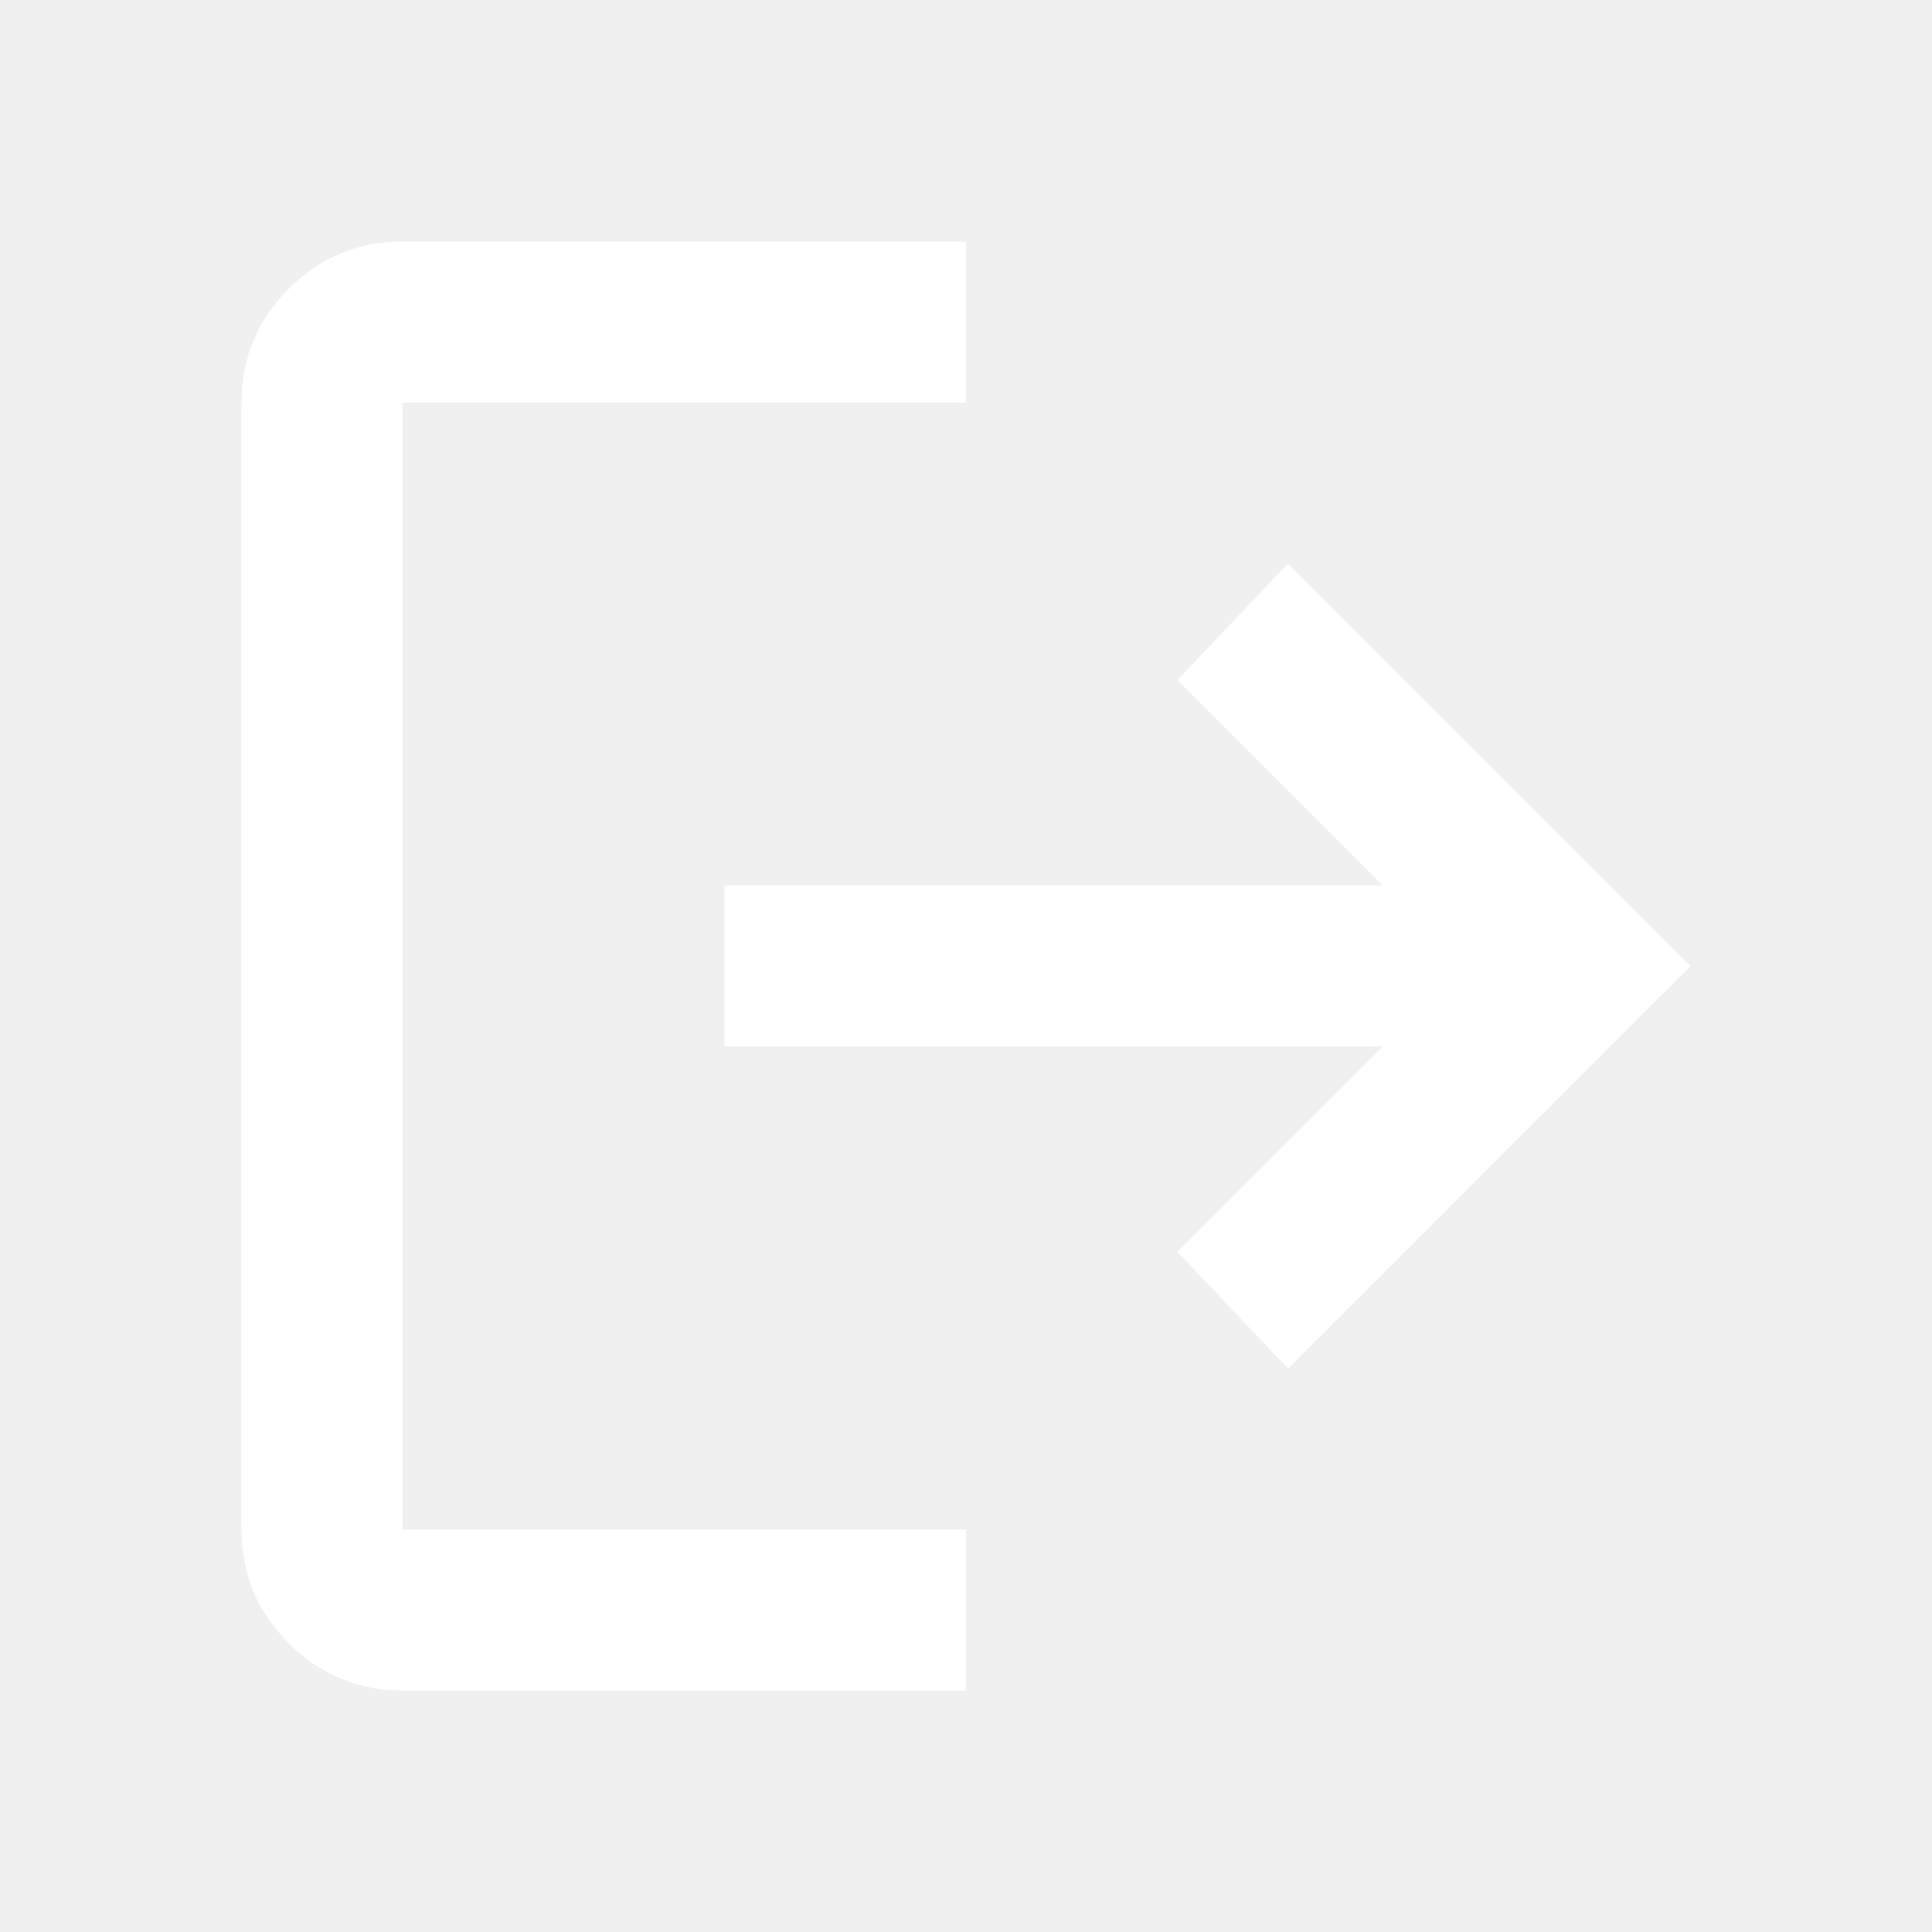
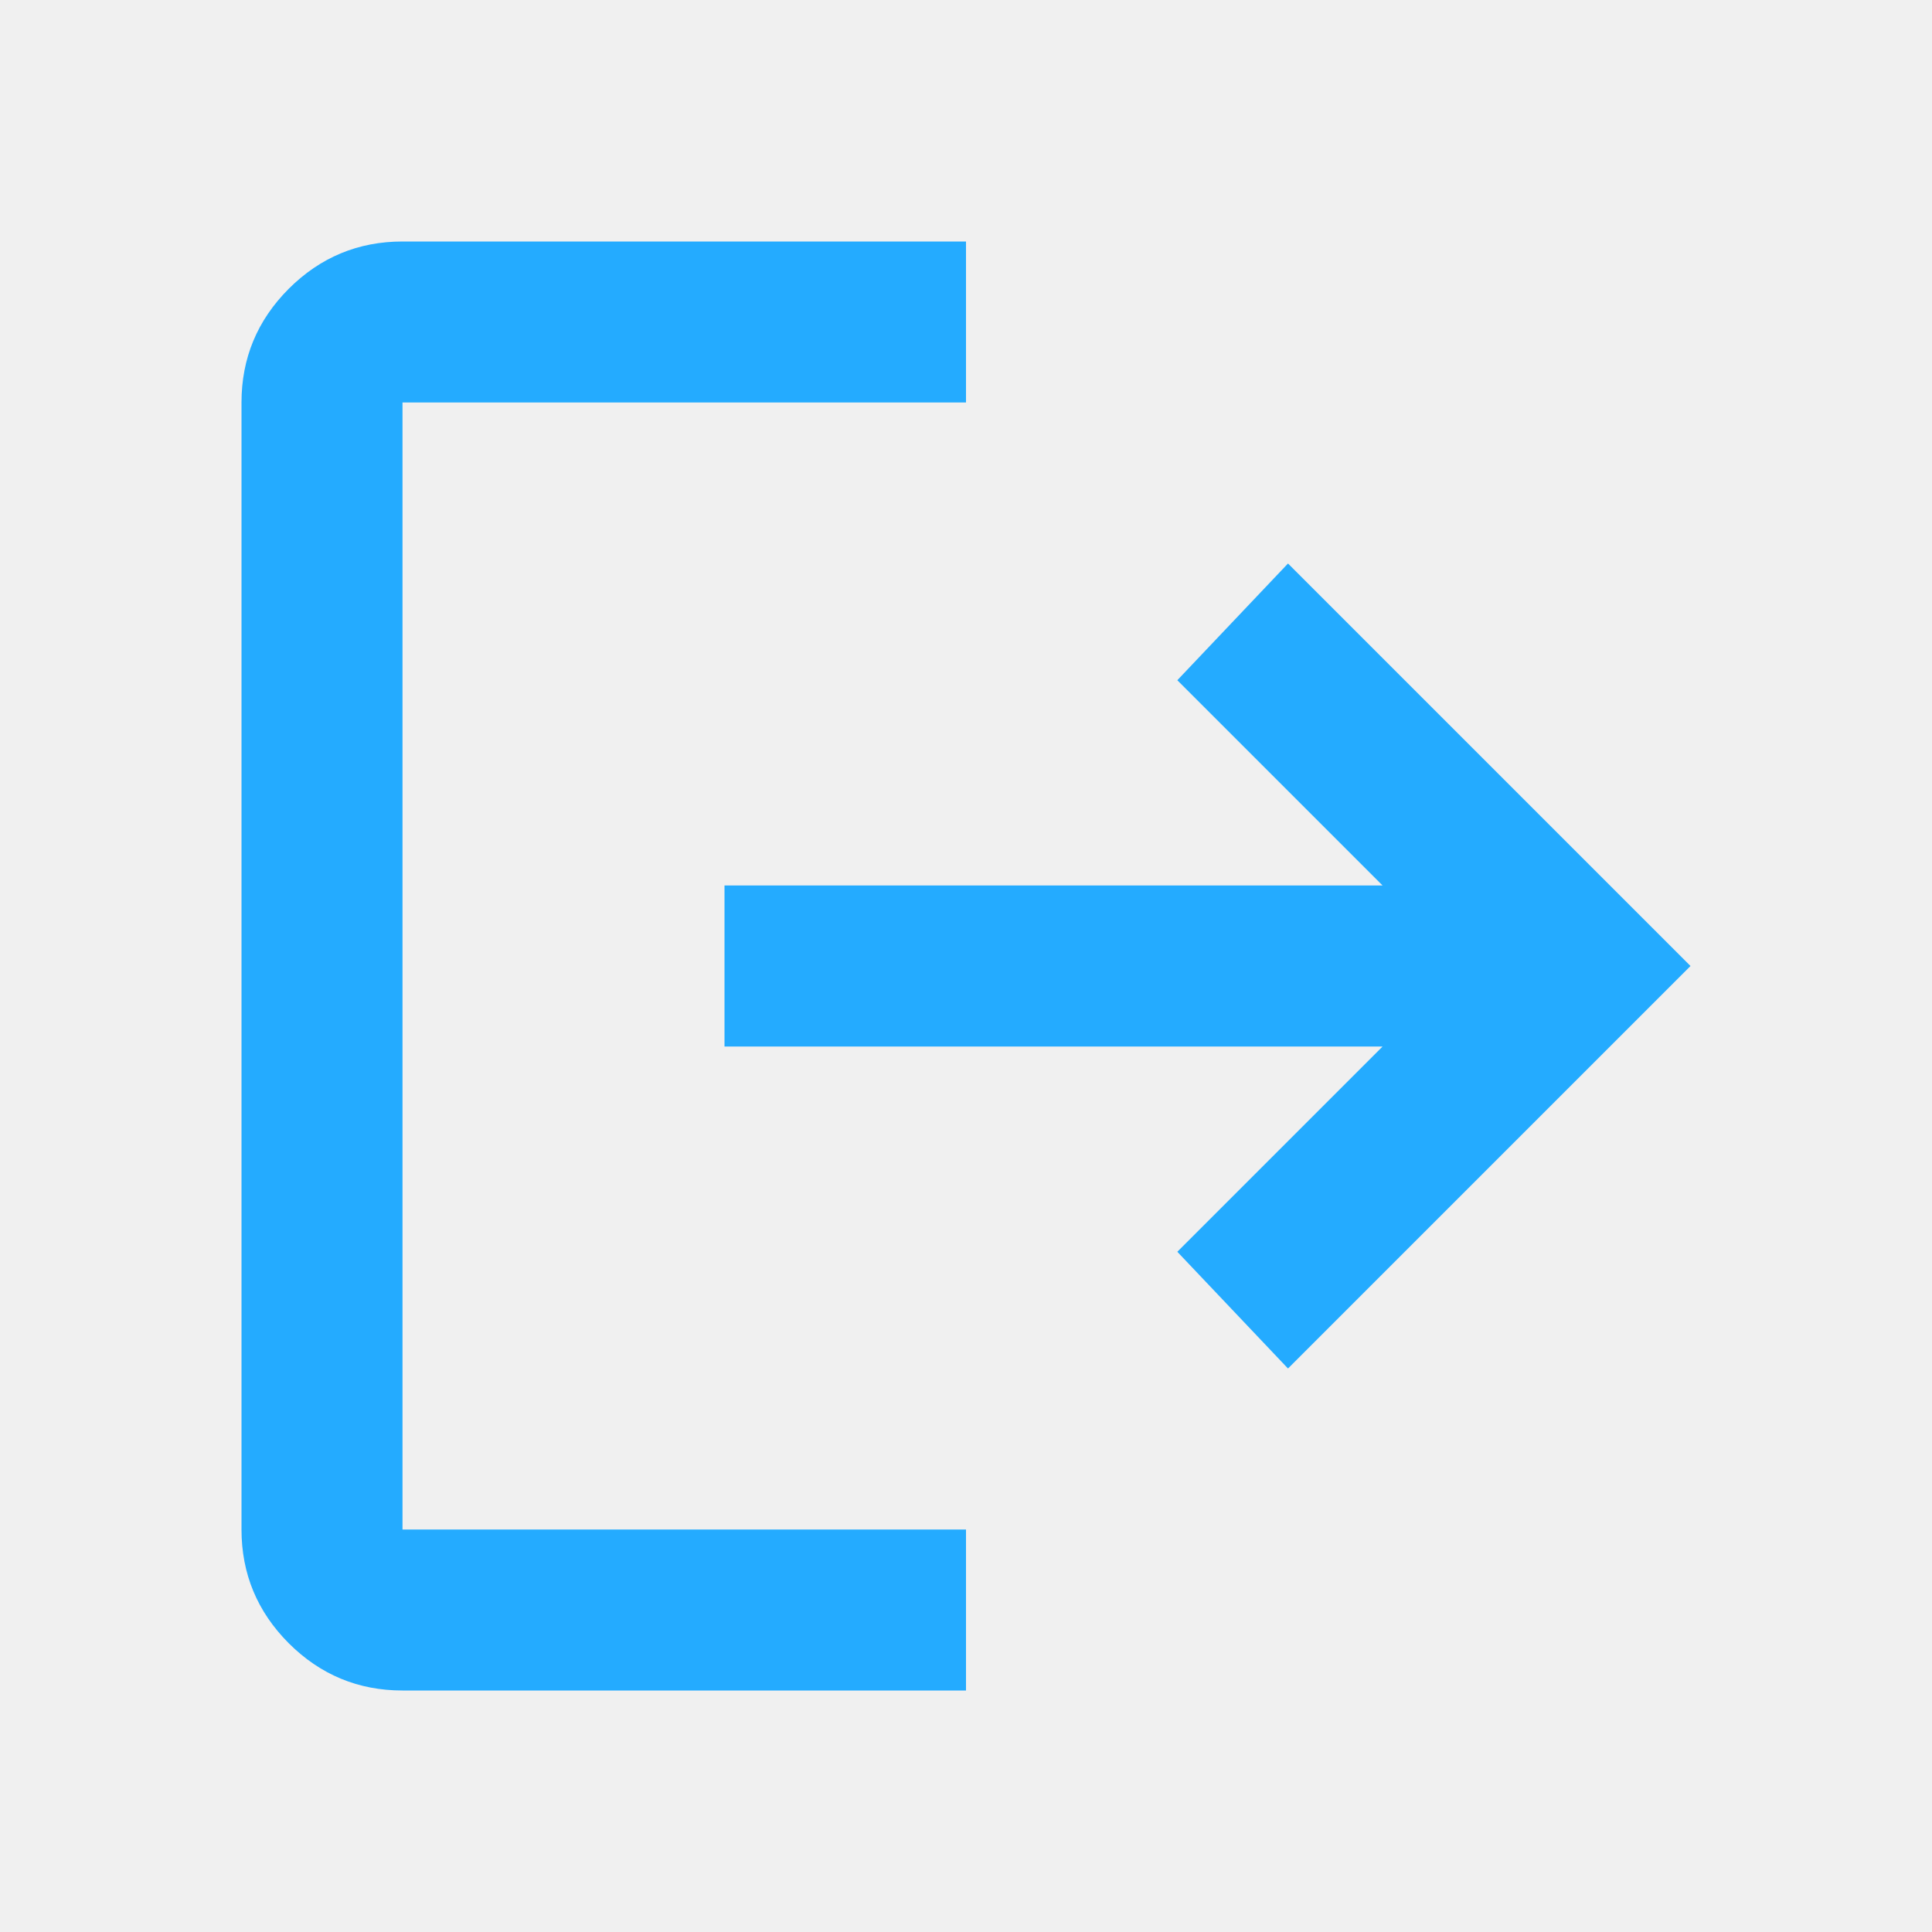
<svg xmlns="http://www.w3.org/2000/svg" width="24" height="24" viewBox="0 0 24 24" fill="none">
-   <path d="M5 21C4.45 21 3.979 20.804 3.587 20.413C3.196 20.021 3 19.55 3 19V5C3 4.45 3.196 3.979 3.587 3.587C3.979 3.196 4.45 3 5 3H12V5H5V19H12V21H5ZM16 17L14.625 15.55L17.175 13H9V11H17.175L14.625 8.45L16 7L21 12L16 17Z" fill="white" />
+   <path d="M5 21C4.45 21 3.979 20.804 3.587 20.413C3.196 20.021 3 19.55 3 19V5C3 4.45 3.196 3.979 3.587 3.587C3.979 3.196 4.45 3 5 3H12V5H5V19H12V21H5ZM16 17L14.625 15.55L17.175 13H9V11H17.175L14.625 8.45L16 7L21 12L16 17Z" fill="#24ABFF" />
</svg>
